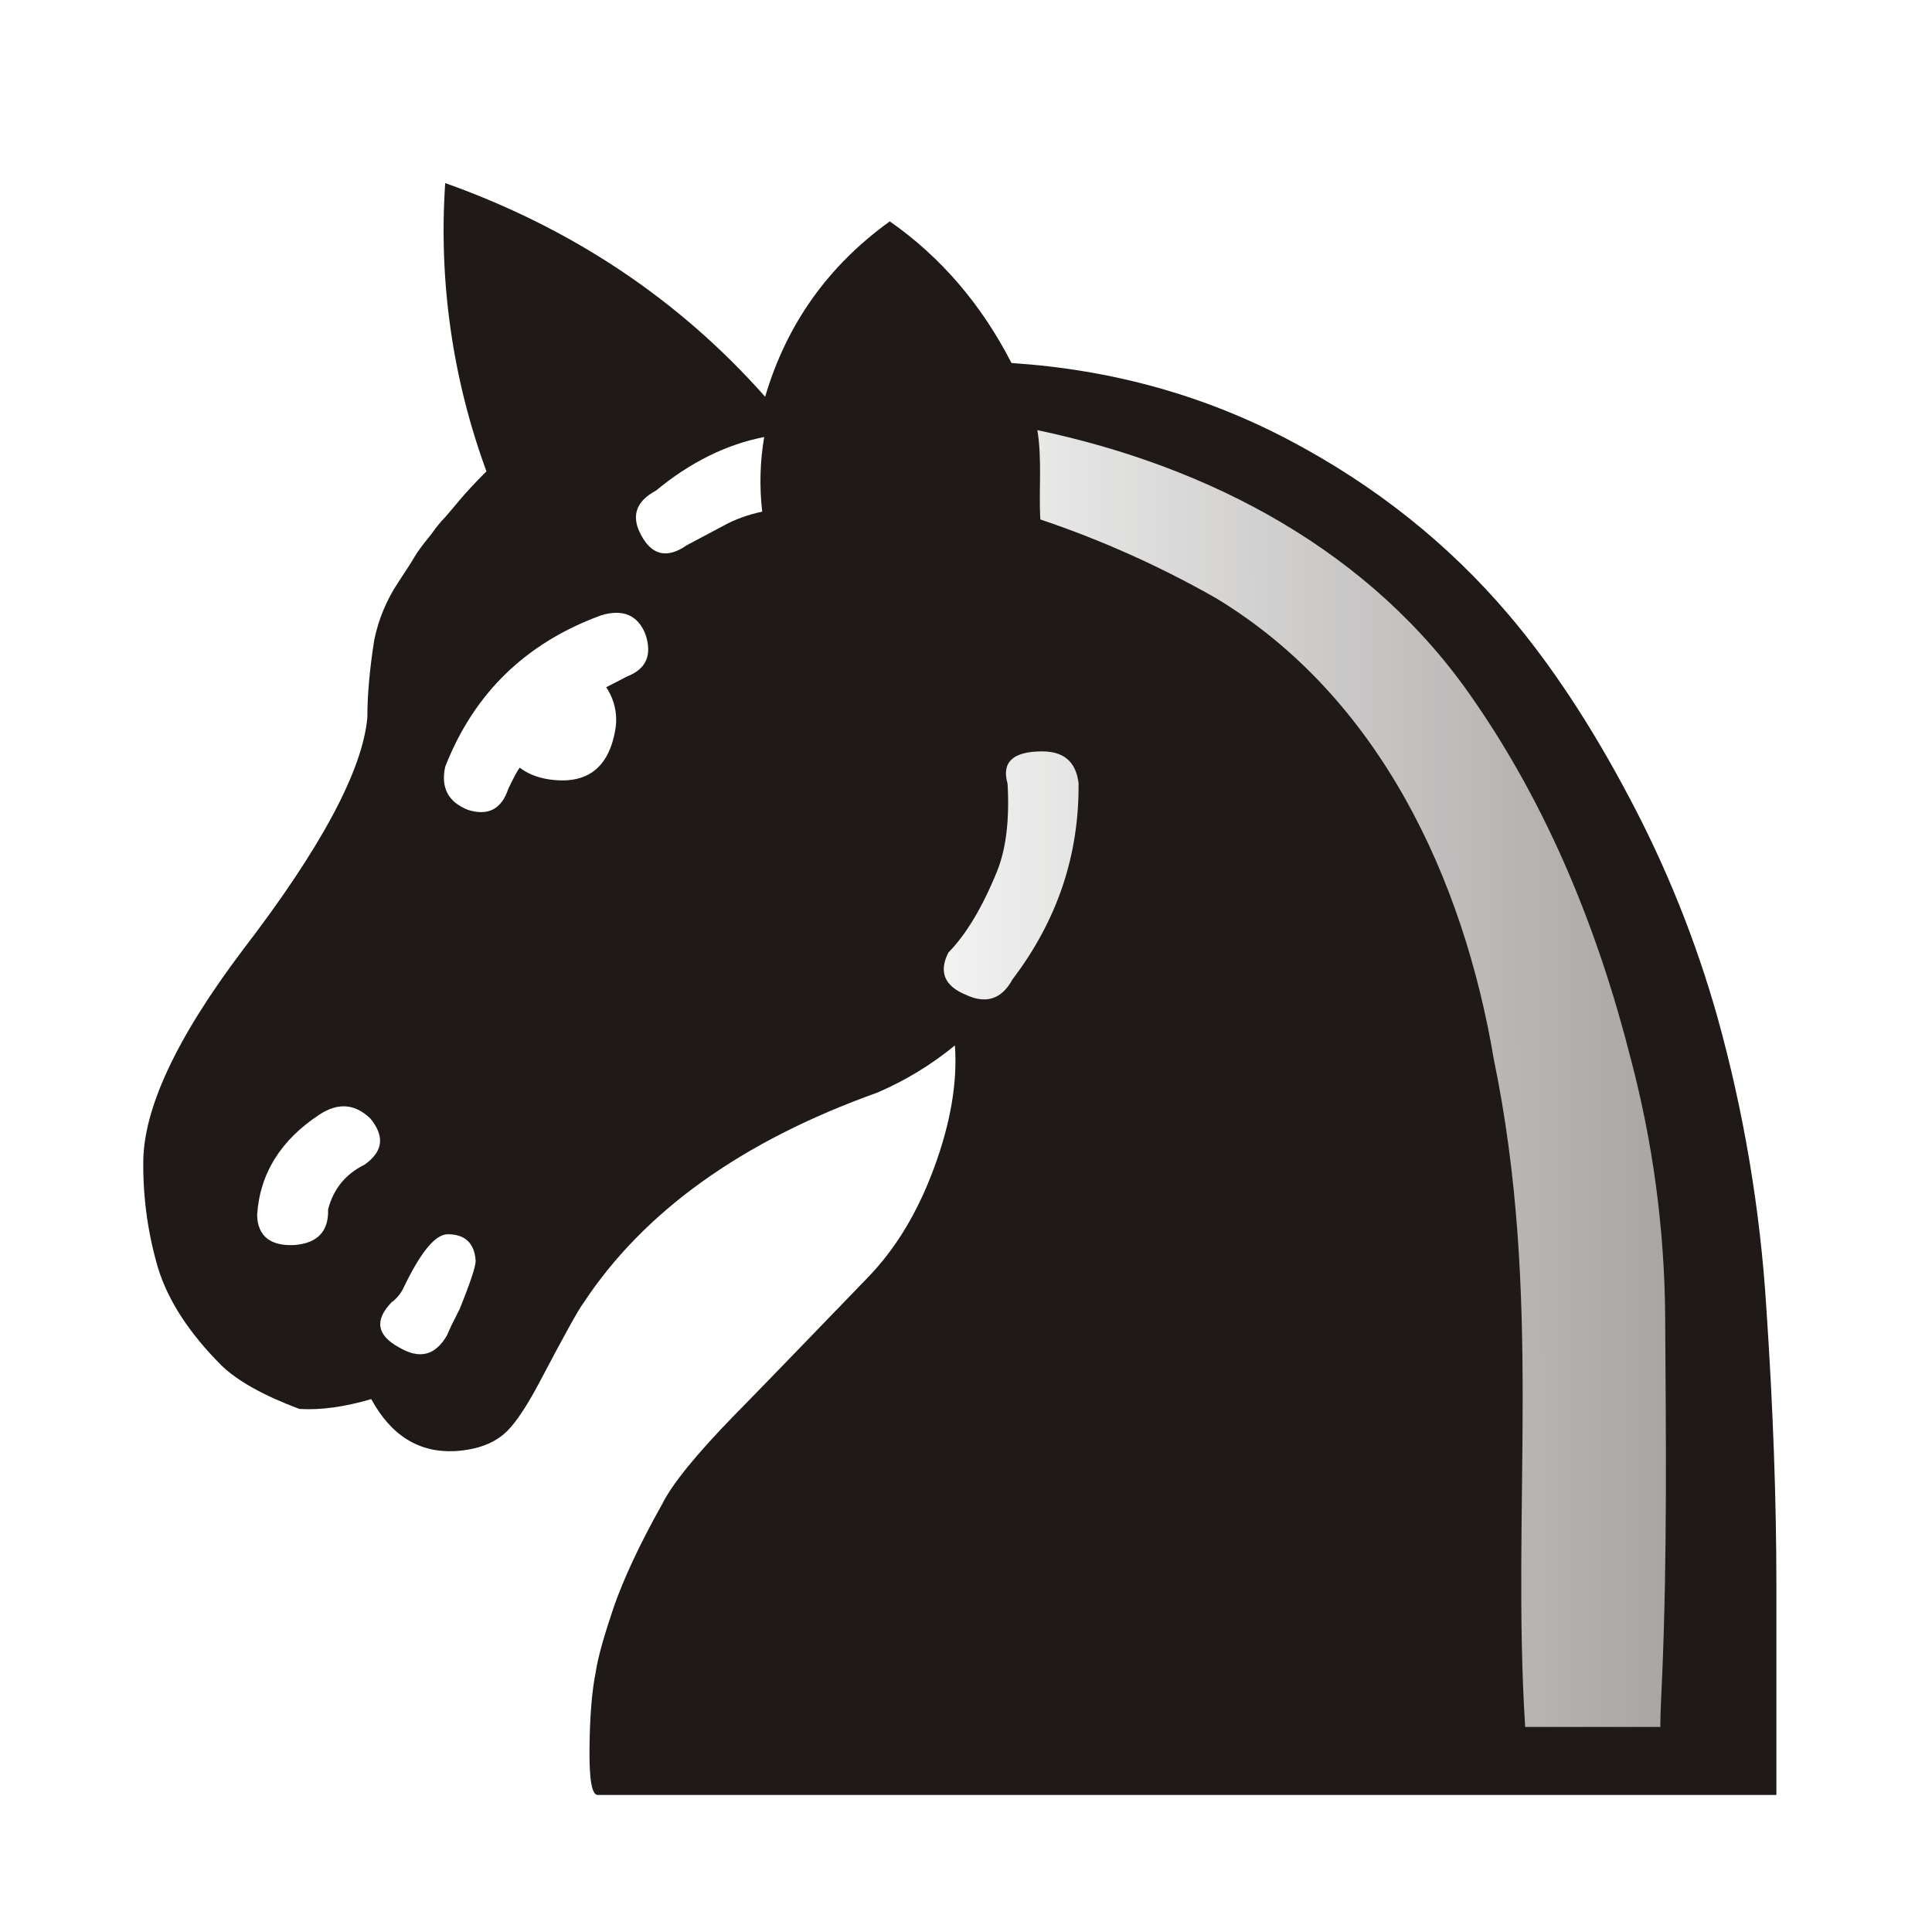
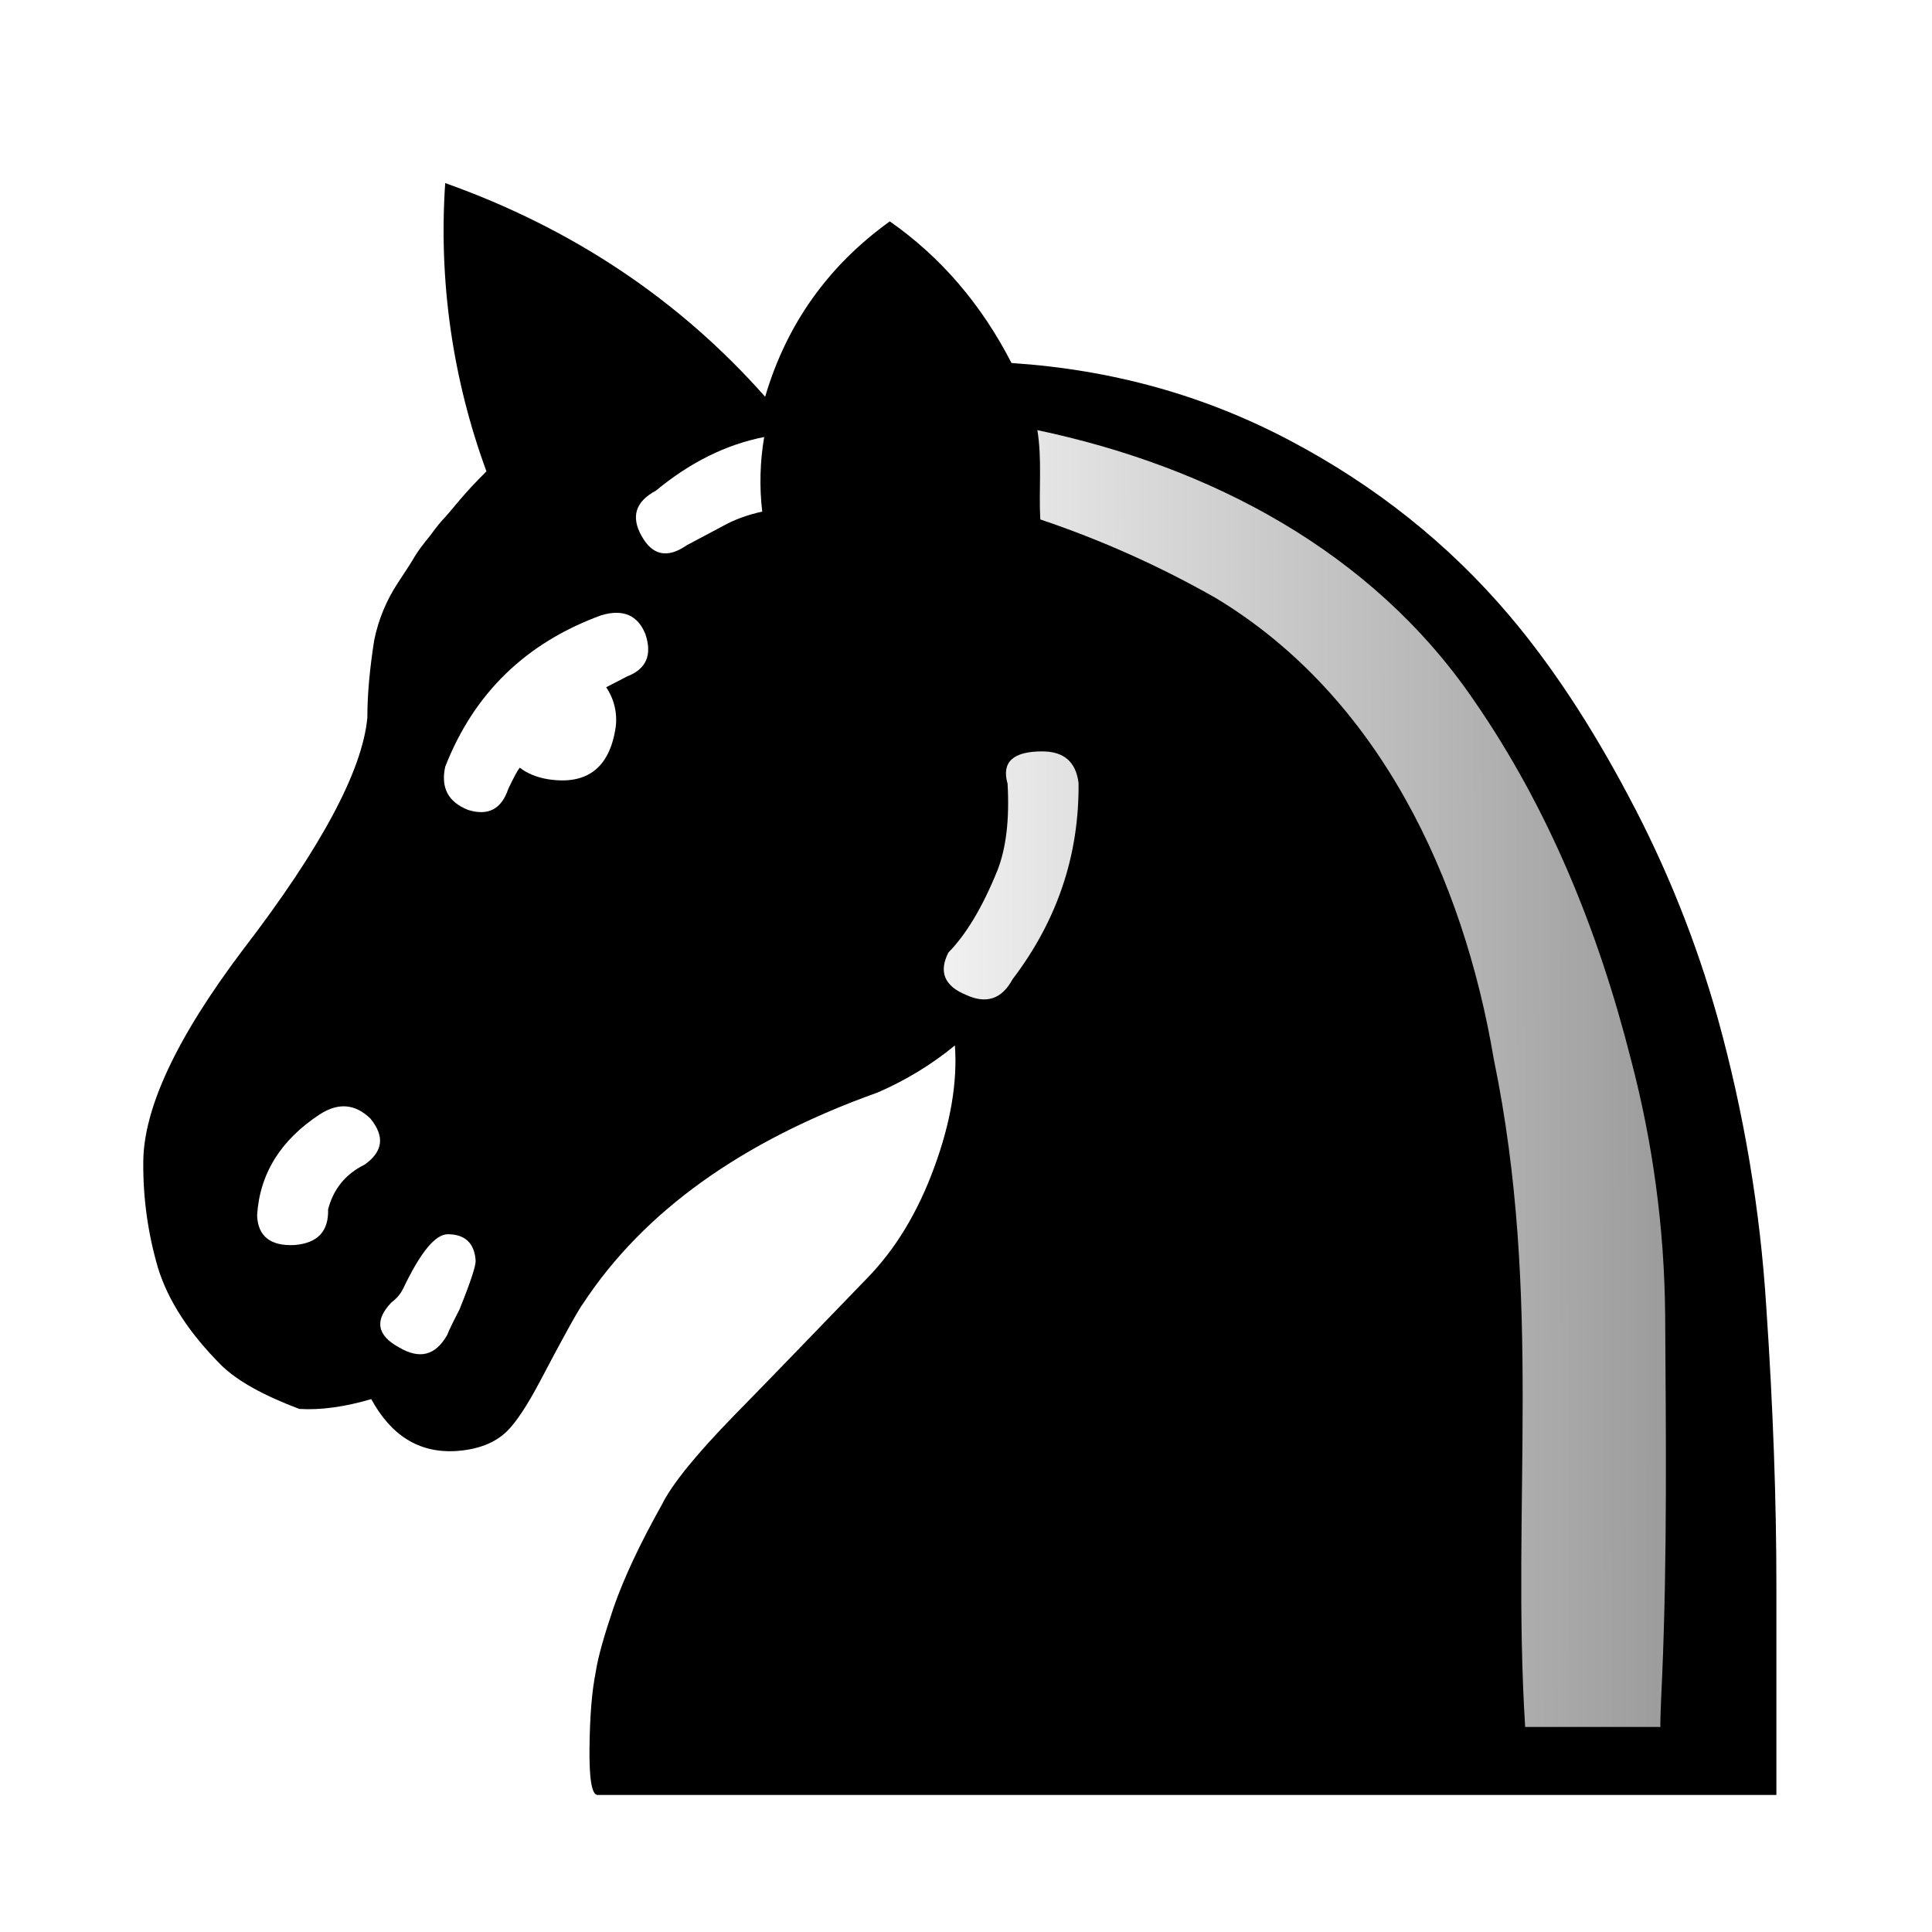
<svg xmlns="http://www.w3.org/2000/svg" clip-rule="evenodd" fill-rule="evenodd" height="50mm" image-rendering="optimizeQuality" shape-rendering="geometricPrecision" text-rendering="geometricPrecision" viewBox="0 0 50 50" width="50mm">
  <linearGradient id="a" gradientUnits="userSpaceOnUse" x1="21.253" x2="77.641" y1="37.592" y2="37.469">
    <stop offset="0" stop-color="#fff" />
    <stop offset="1" stop-color="#fff" stop-opacity="0" />
  </linearGradient>
-   <path d="M26.178 9.395c2.6.17 5.004.838 7.222 2.015 2.21 1.169 4.098 2.676 5.656 4.513 1.092 1.287 2.117 2.845 3.082 4.665a28.684 28.684 0 0 1 2.32 5.774 36.511 36.511 0 0 1 1.253 7.46c.177 2.599.262 5.012.262 7.23v5.402H15.468c-.153 0-.22-.407-.212-1.21.009-.814.06-1.466.16-1.965.06-.398.221-.957.467-1.685.254-.728.66-1.609 1.244-2.65.263-.534.89-1.304 1.88-2.32.999-1.016 2.133-2.201 3.429-3.539.745-.762 1.32-1.719 1.744-2.879.423-1.151.601-2.201.533-3.15a8.37 8.37 0 0 1-2.006 1.22c-3.505 1.253-6.045 3.073-7.612 5.452-.118.153-.49.822-1.117 2.015-.33.627-.618 1.059-.847 1.287-.313.314-.77.491-1.363.525-.923.043-1.643-.398-2.16-1.346-.693.203-1.312.288-1.862.254-.923-.347-1.592-.72-2.006-1.117-.847-.847-1.389-1.685-1.651-2.532a9.43 9.43 0 0 1-.381-2.726c0-1.389.855-3.226 2.582-5.512 2.015-2.625 3.09-4.631 3.217-6.003 0-.593.06-1.261.178-2.007a4.198 4.198 0 0 1 .618-1.49c.22-.33.364-.558.432-.677.076-.127.212-.313.415-.559.144-.203.27-.355.372-.457.093-.11.22-.254.373-.44.178-.212.406-.457.694-.745a18.06 18.06 0 0 1-1.067-7.46c3.285 1.169 6.054 3.015 8.28 5.53.551-1.872 1.626-3.387 3.226-4.539 1.321.923 2.371 2.15 3.15 3.666z" fill="#1f1a17" />
+   <path d="M26.178 9.395c2.6.17 5.004.838 7.222 2.015 2.21 1.169 4.098 2.676 5.656 4.513 1.092 1.287 2.117 2.845 3.082 4.665a28.684 28.684 0 0 1 2.32 5.774 36.511 36.511 0 0 1 1.253 7.46c.177 2.599.262 5.012.262 7.23v5.402H15.468c-.153 0-.22-.407-.212-1.21.009-.814.06-1.466.16-1.965.06-.398.221-.957.467-1.685.254-.728.66-1.609 1.244-2.65.263-.534.89-1.304 1.88-2.32.999-1.016 2.133-2.201 3.429-3.539.745-.762 1.32-1.719 1.744-2.879.423-1.151.601-2.201.533-3.15a8.37 8.37 0 0 1-2.006 1.22c-3.505 1.253-6.045 3.073-7.612 5.452-.118.153-.49.822-1.117 2.015-.33.627-.618 1.059-.847 1.287-.313.314-.77.491-1.363.525-.923.043-1.643-.398-2.16-1.346-.693.203-1.312.288-1.862.254-.923-.347-1.592-.72-2.006-1.117-.847-.847-1.389-1.685-1.651-2.532a9.43 9.43 0 0 1-.381-2.726c0-1.389.855-3.226 2.582-5.512 2.015-2.625 3.09-4.631 3.217-6.003 0-.593.06-1.261.178-2.007a4.198 4.198 0 0 1 .618-1.49c.22-.33.364-.558.432-.677.076-.127.212-.313.415-.559.144-.203.27-.355.372-.457.093-.11.22-.254.373-.44.178-.212.406-.457.694-.745a18.06 18.06 0 0 1-1.067-7.46c3.285 1.169 6.054 3.015 8.28 5.53.551-1.872 1.626-3.387 3.226-4.539 1.321.923 2.371 2.15 3.15 3.666z" fill="#000000" />
  <path d="M15.688 17.786l.542-.28c.5-.194.652-.559.474-1.092-.195-.491-.576-.66-1.143-.491-1.947.711-3.294 2.015-4.039 3.92-.118.542.076.914.593 1.118.516.16.864-.017 1.041-.55.136-.28.229-.466.297-.543.186.144.423.246.72.297 1.007.16 1.6-.28 1.76-1.338a1.498 1.498 0 0 0-.245-1.041zM11.573 34.55c.06-.153.17-.373.322-.67.28-.693.415-1.108.415-1.244-.026-.457-.271-.694-.72-.694-.33 0-.711.474-1.16 1.414a.97.97 0 0 1-.296.347c-.449.466-.381.855.194 1.168.534.314.94.212 1.245-.321zm14.63-9.204c1.16-1.524 1.728-3.217 1.71-5.08-.067-.55-.38-.82-.94-.82-.761 0-1.057.279-.897.837.051.915-.033 1.668-.27 2.261-.382.94-.805 1.643-1.262 2.108-.254.5-.102.864.449 1.092.525.246.931.119 1.21-.398zM19.726 13.24a6.798 6.798 0 0 1 .051-1.93c-.99.194-1.922.66-2.802 1.388-.525.28-.652.67-.373 1.169.28.508.67.592 1.169.245.347-.186.669-.355.956-.508.288-.16.618-.28 1-.364zm23.25 31.454c-.017 0 0-.449.042-1.346.131-3.108.096-6.221.076-9.33a26.837 26.837 0 0 0-.889-6.613c-.84-3.31-2.124-6.485-4.072-9.297-2.634-3.845-6.814-6.033-11.286-6.976.126.766.033 1.54.076 2.311a25.82 25.82 0 0 1 4.538 2.032c4.241 2.555 6.414 7.276 7.197 11.93 1.272 6.154.453 11.557.813 17.289zM9.439 30.139c.475-.34.525-.729.144-1.194-.398-.381-.83-.415-1.312-.102-1.007.66-1.55 1.533-1.617 2.608.017.542.347.804.974.77.592-.05.88-.355.863-.922.136-.525.449-.915.948-1.16z" fill="url(#a)" />
</svg>
